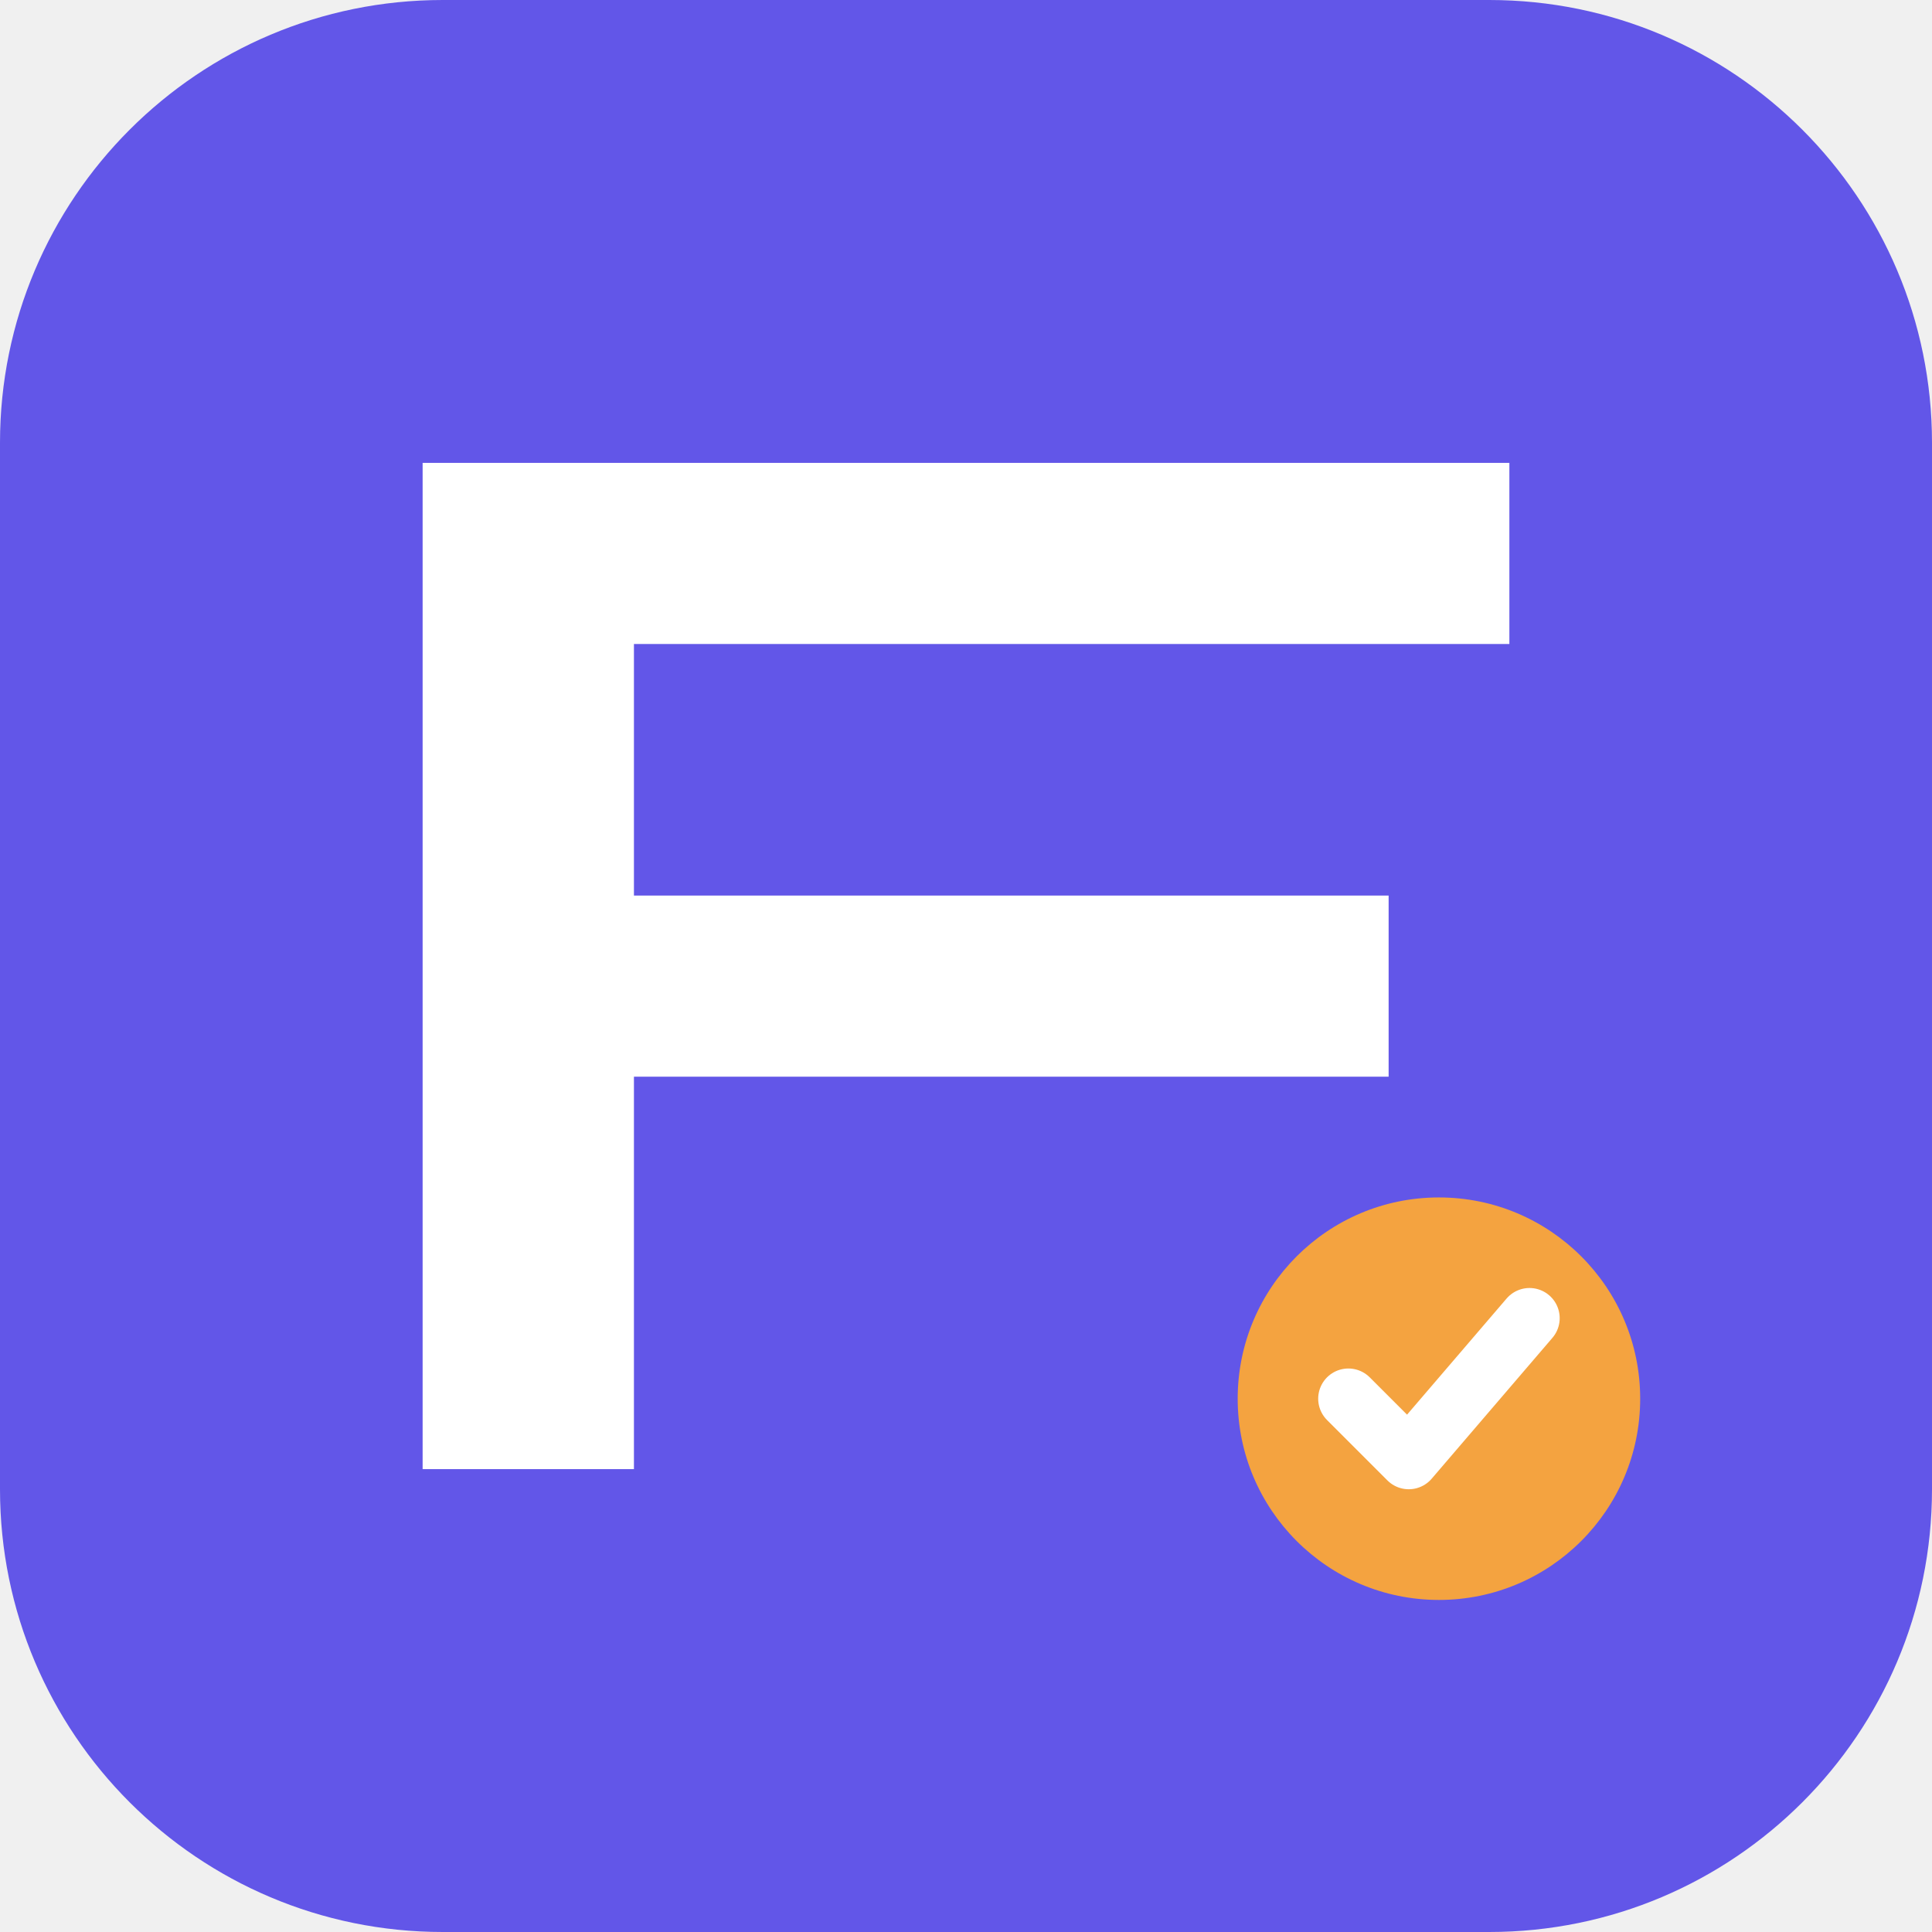
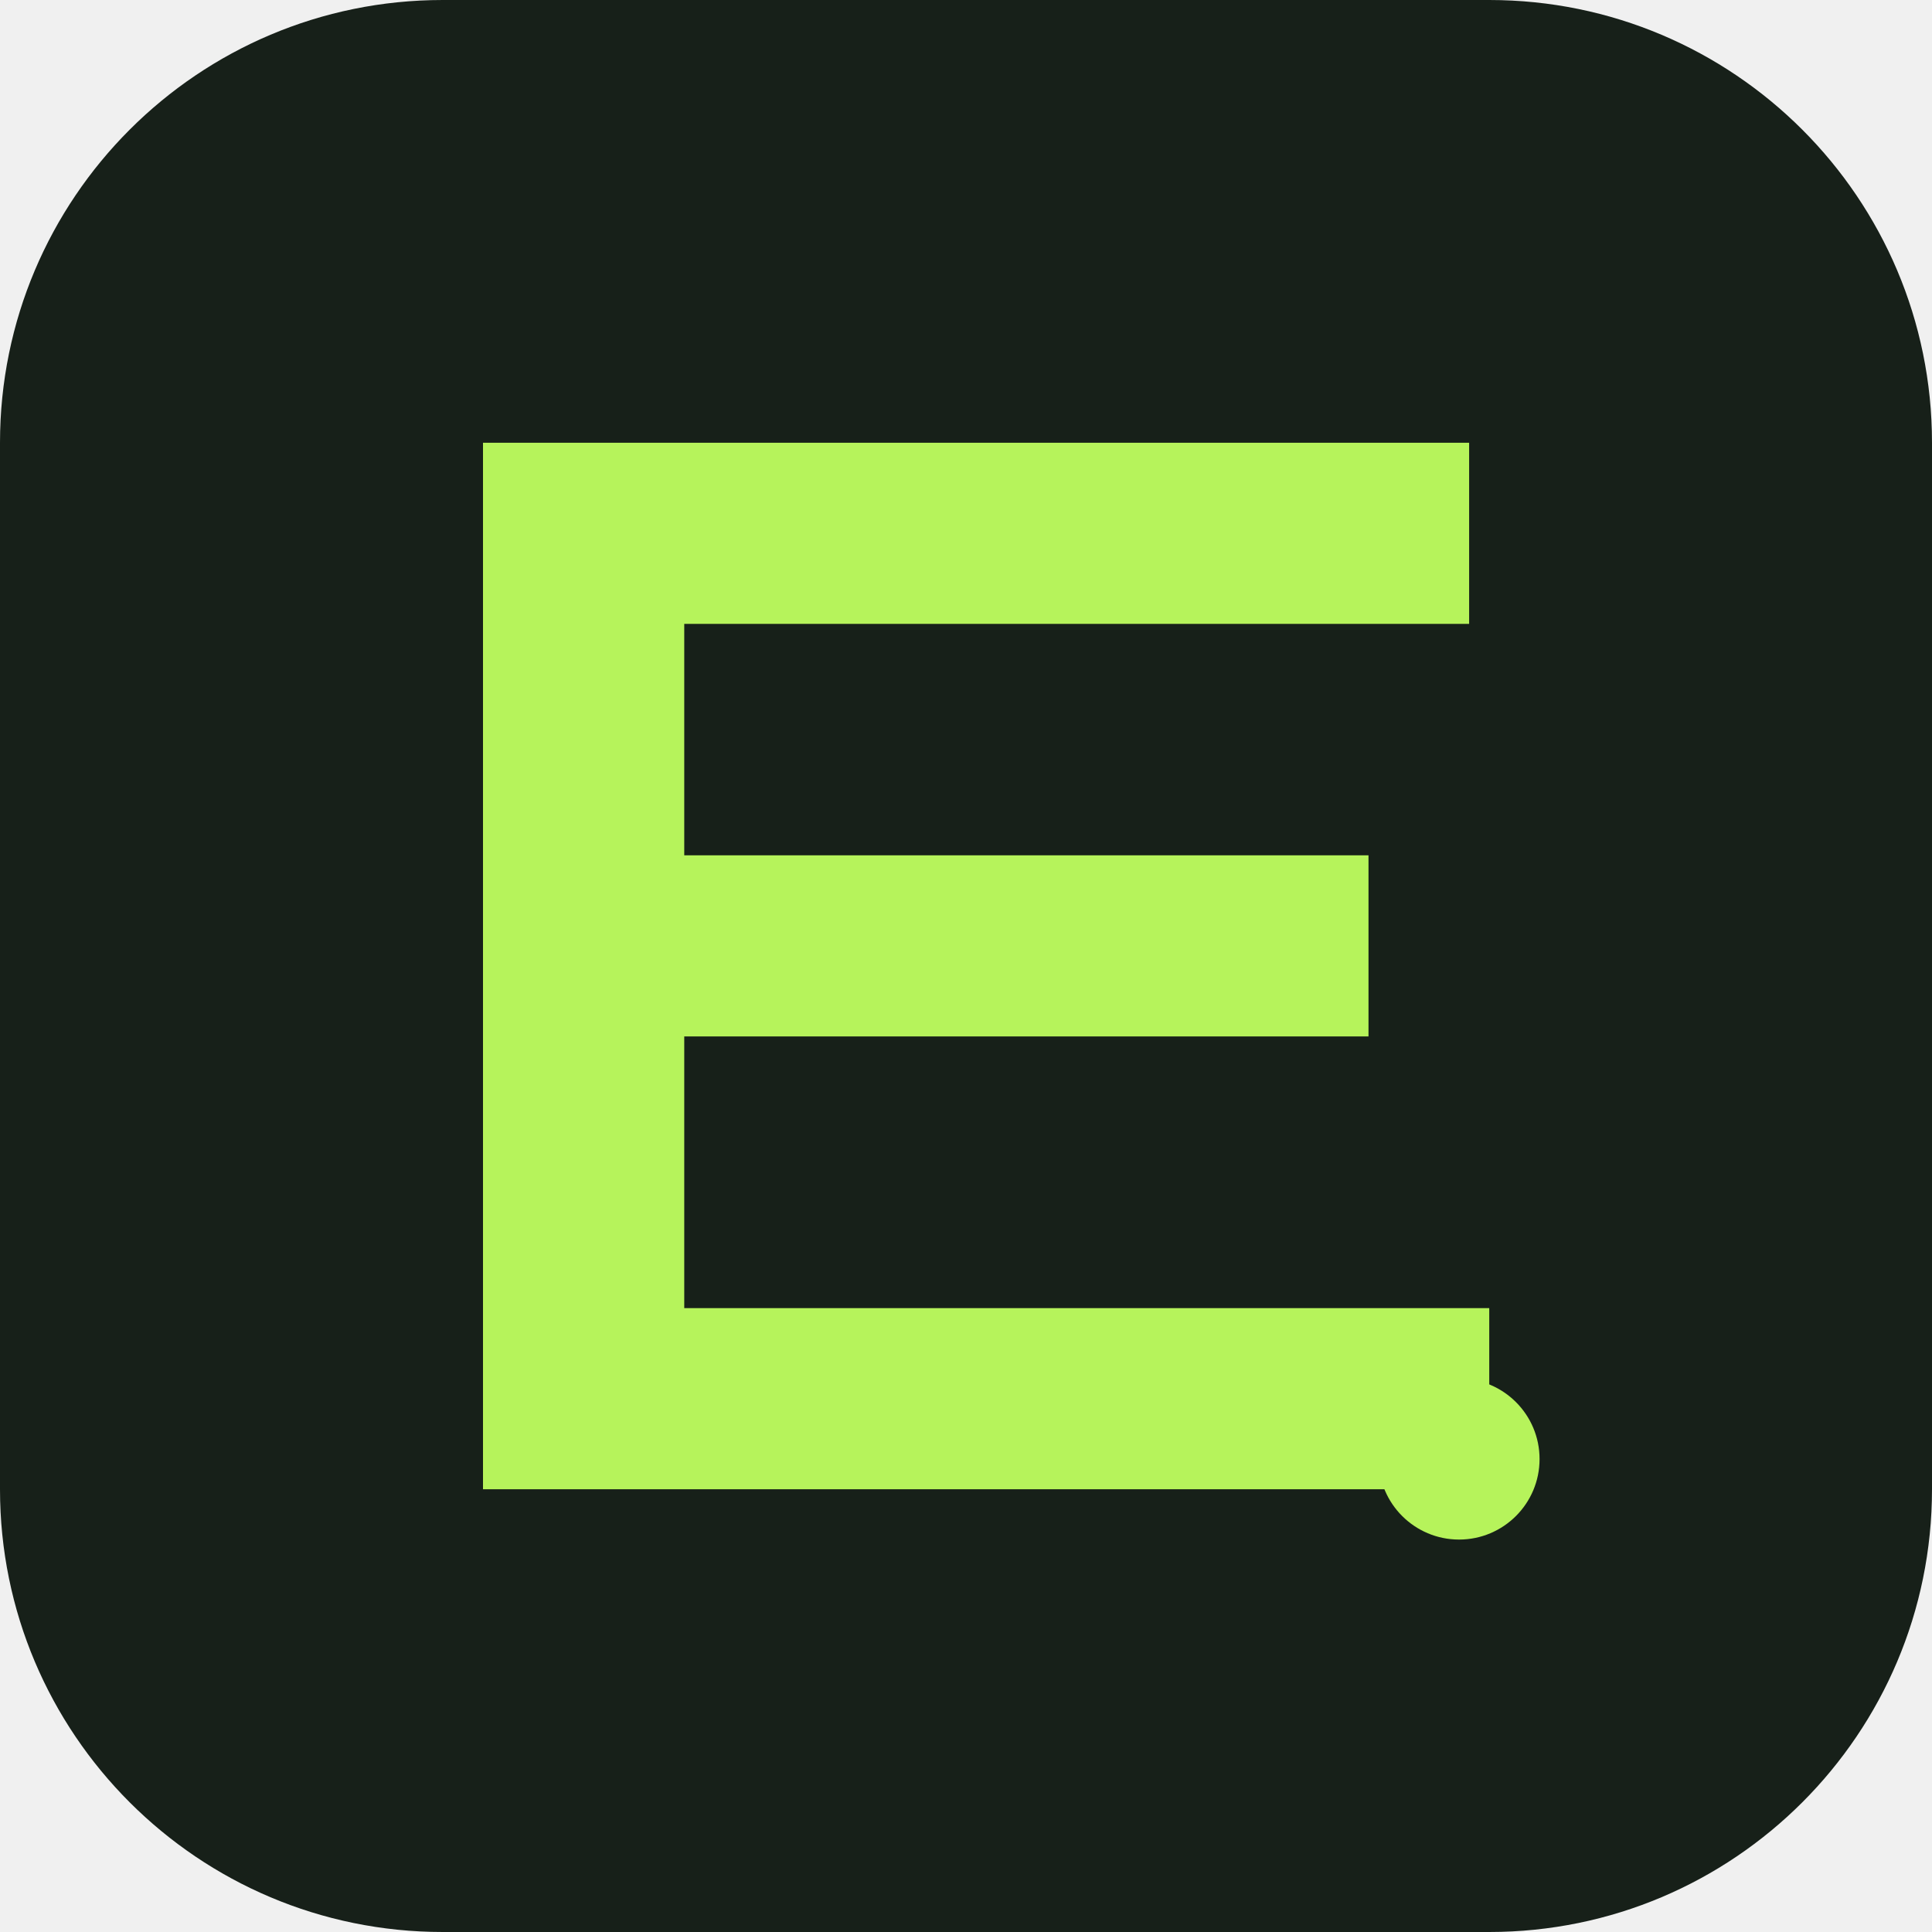
<svg xmlns="http://www.w3.org/2000/svg" width="192" height="192" viewBox="0 0 192 192">
-   <rect width="192" height="192" rx="44" fill="#6256e8" />
-   <path d="M42 46h108v18H63v25h75v18H63v39H42z" fill="#fff" />
-   <circle cx="143" cy="139" r="20" fill="#f4a340" />
-   <path d="m134 139 6 6 12-14" fill="none" stroke="#fff" stroke-linecap="round" stroke-linejoin="round" stroke-width="6" />
+   <rect width="192" height="192" rx="44" fill="#172019" />
+   <path d="M48 44h98v18H68v23h68v18H68v27h80v18H48z" fill="#b6f35b" />
+   <circle cx="145" cy="145" r="8" fill="#b6f35b" />
</svg>
